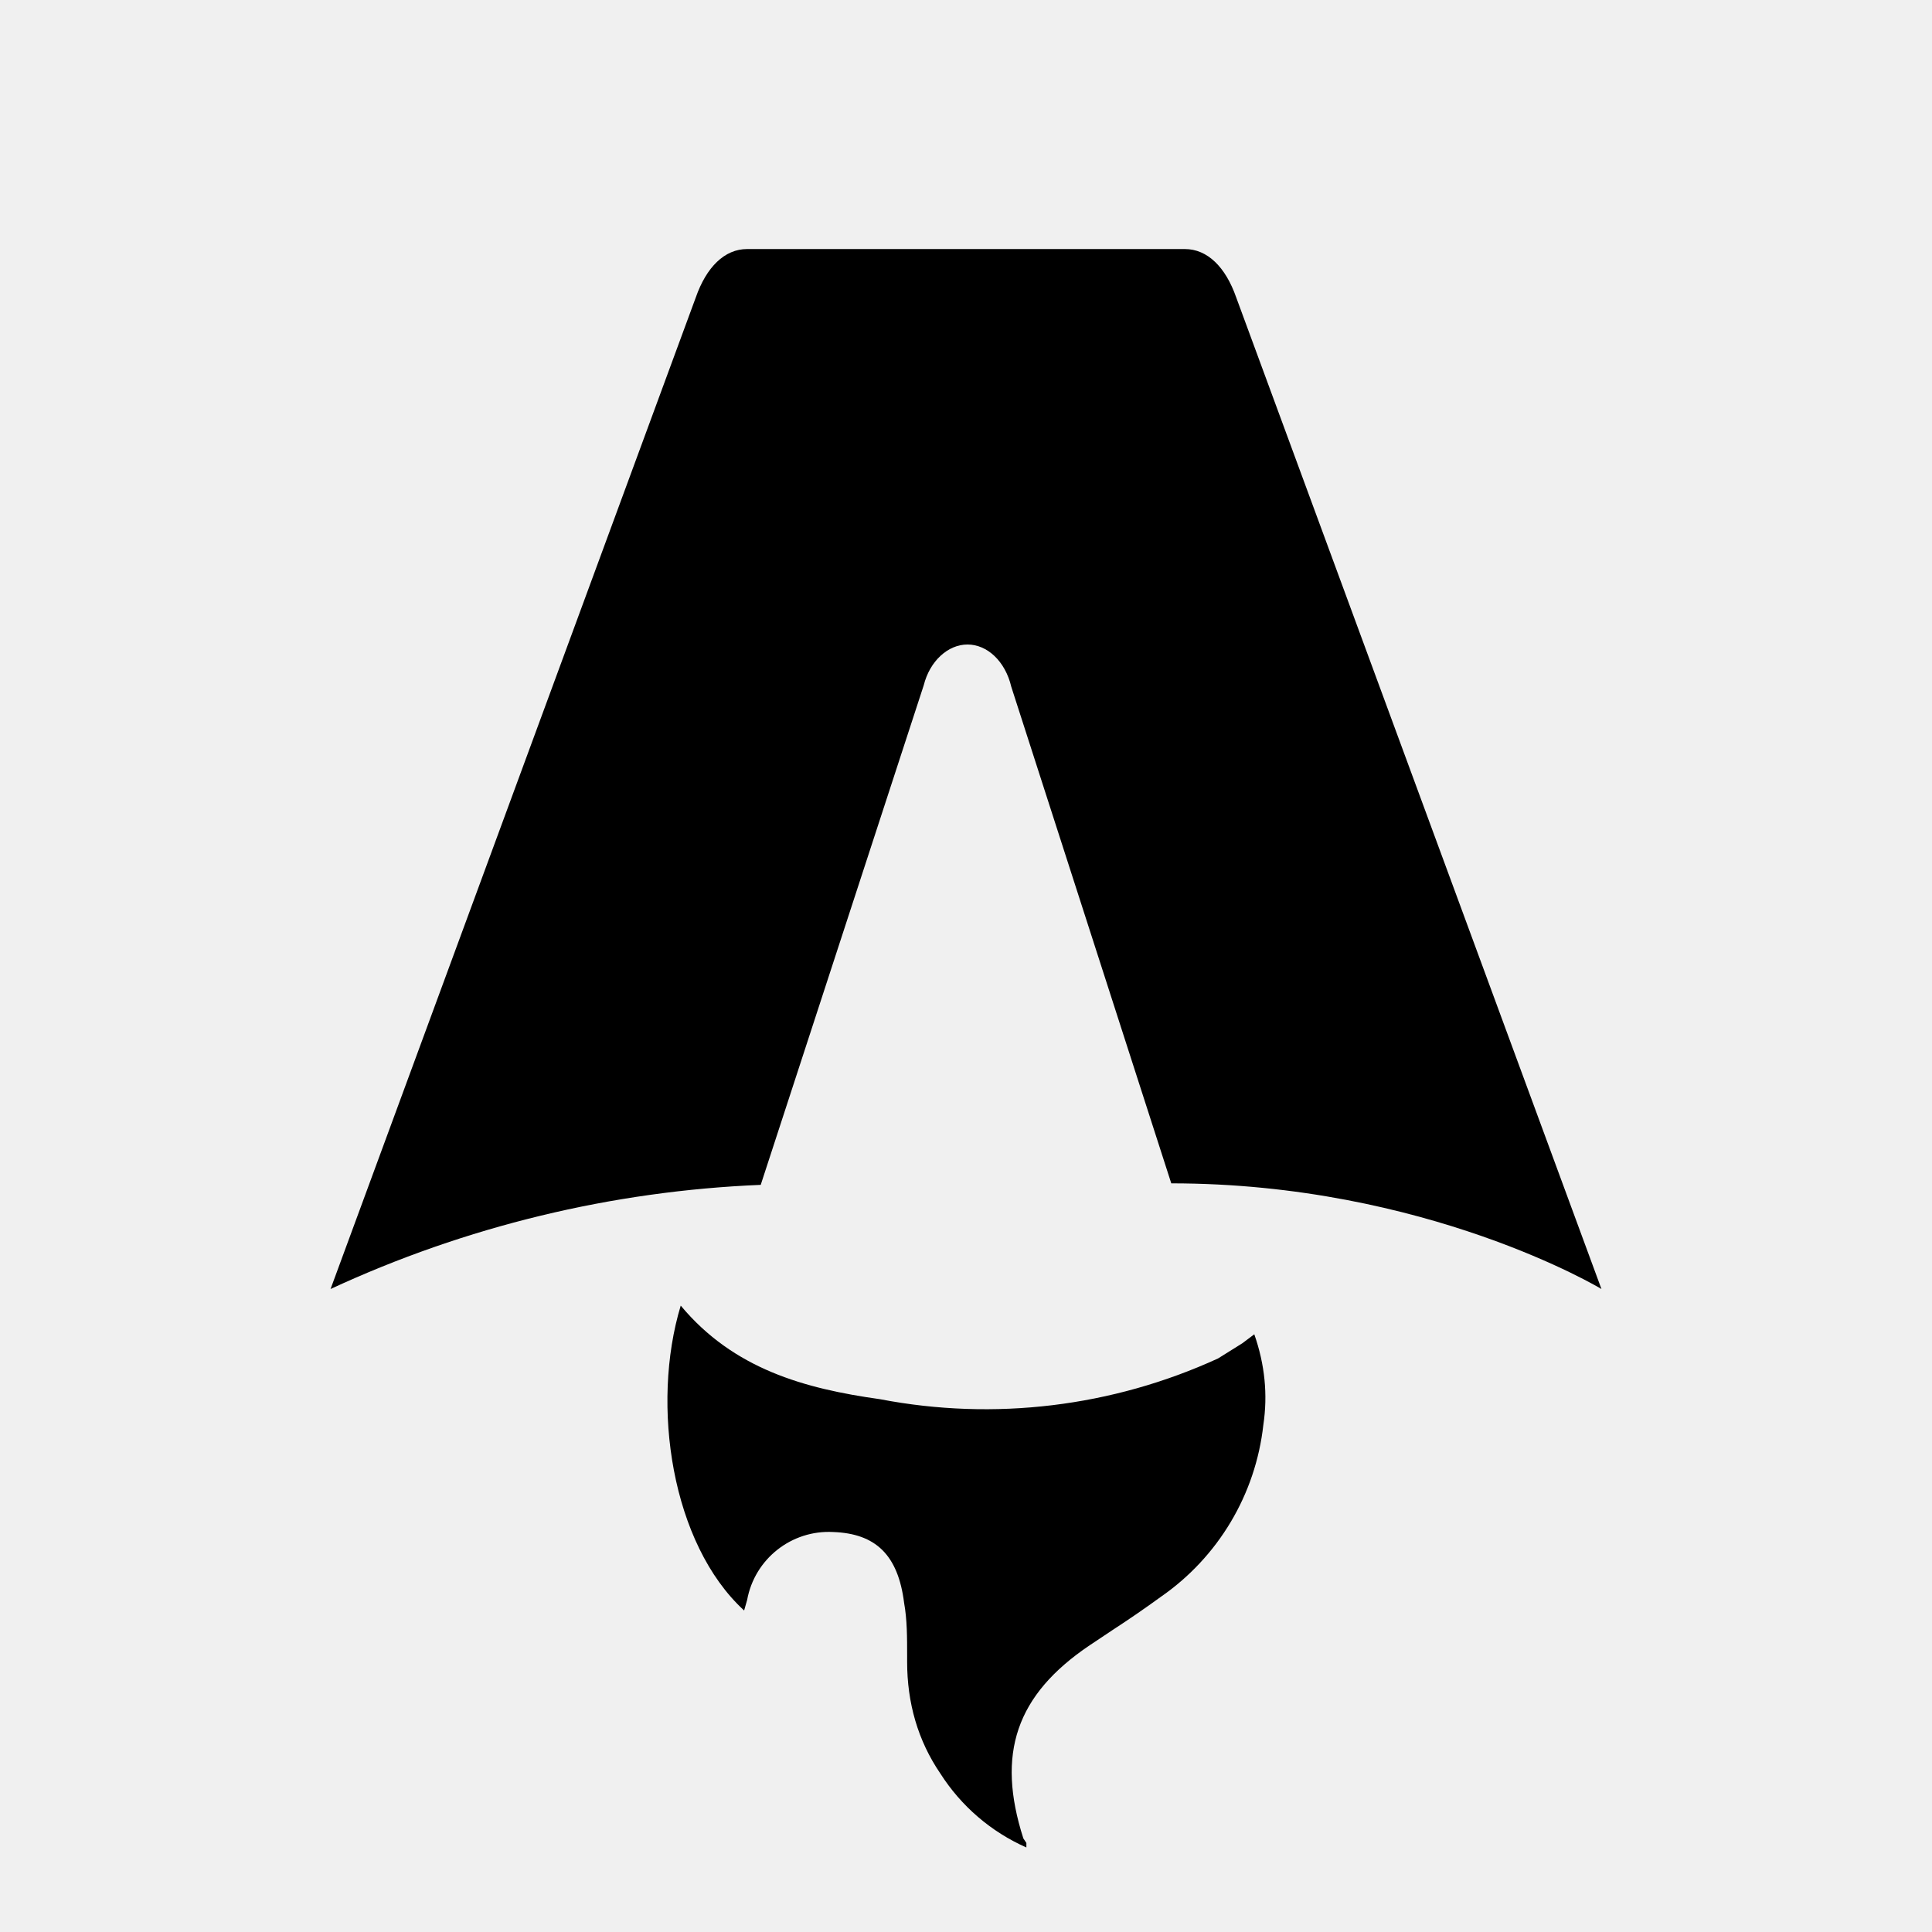
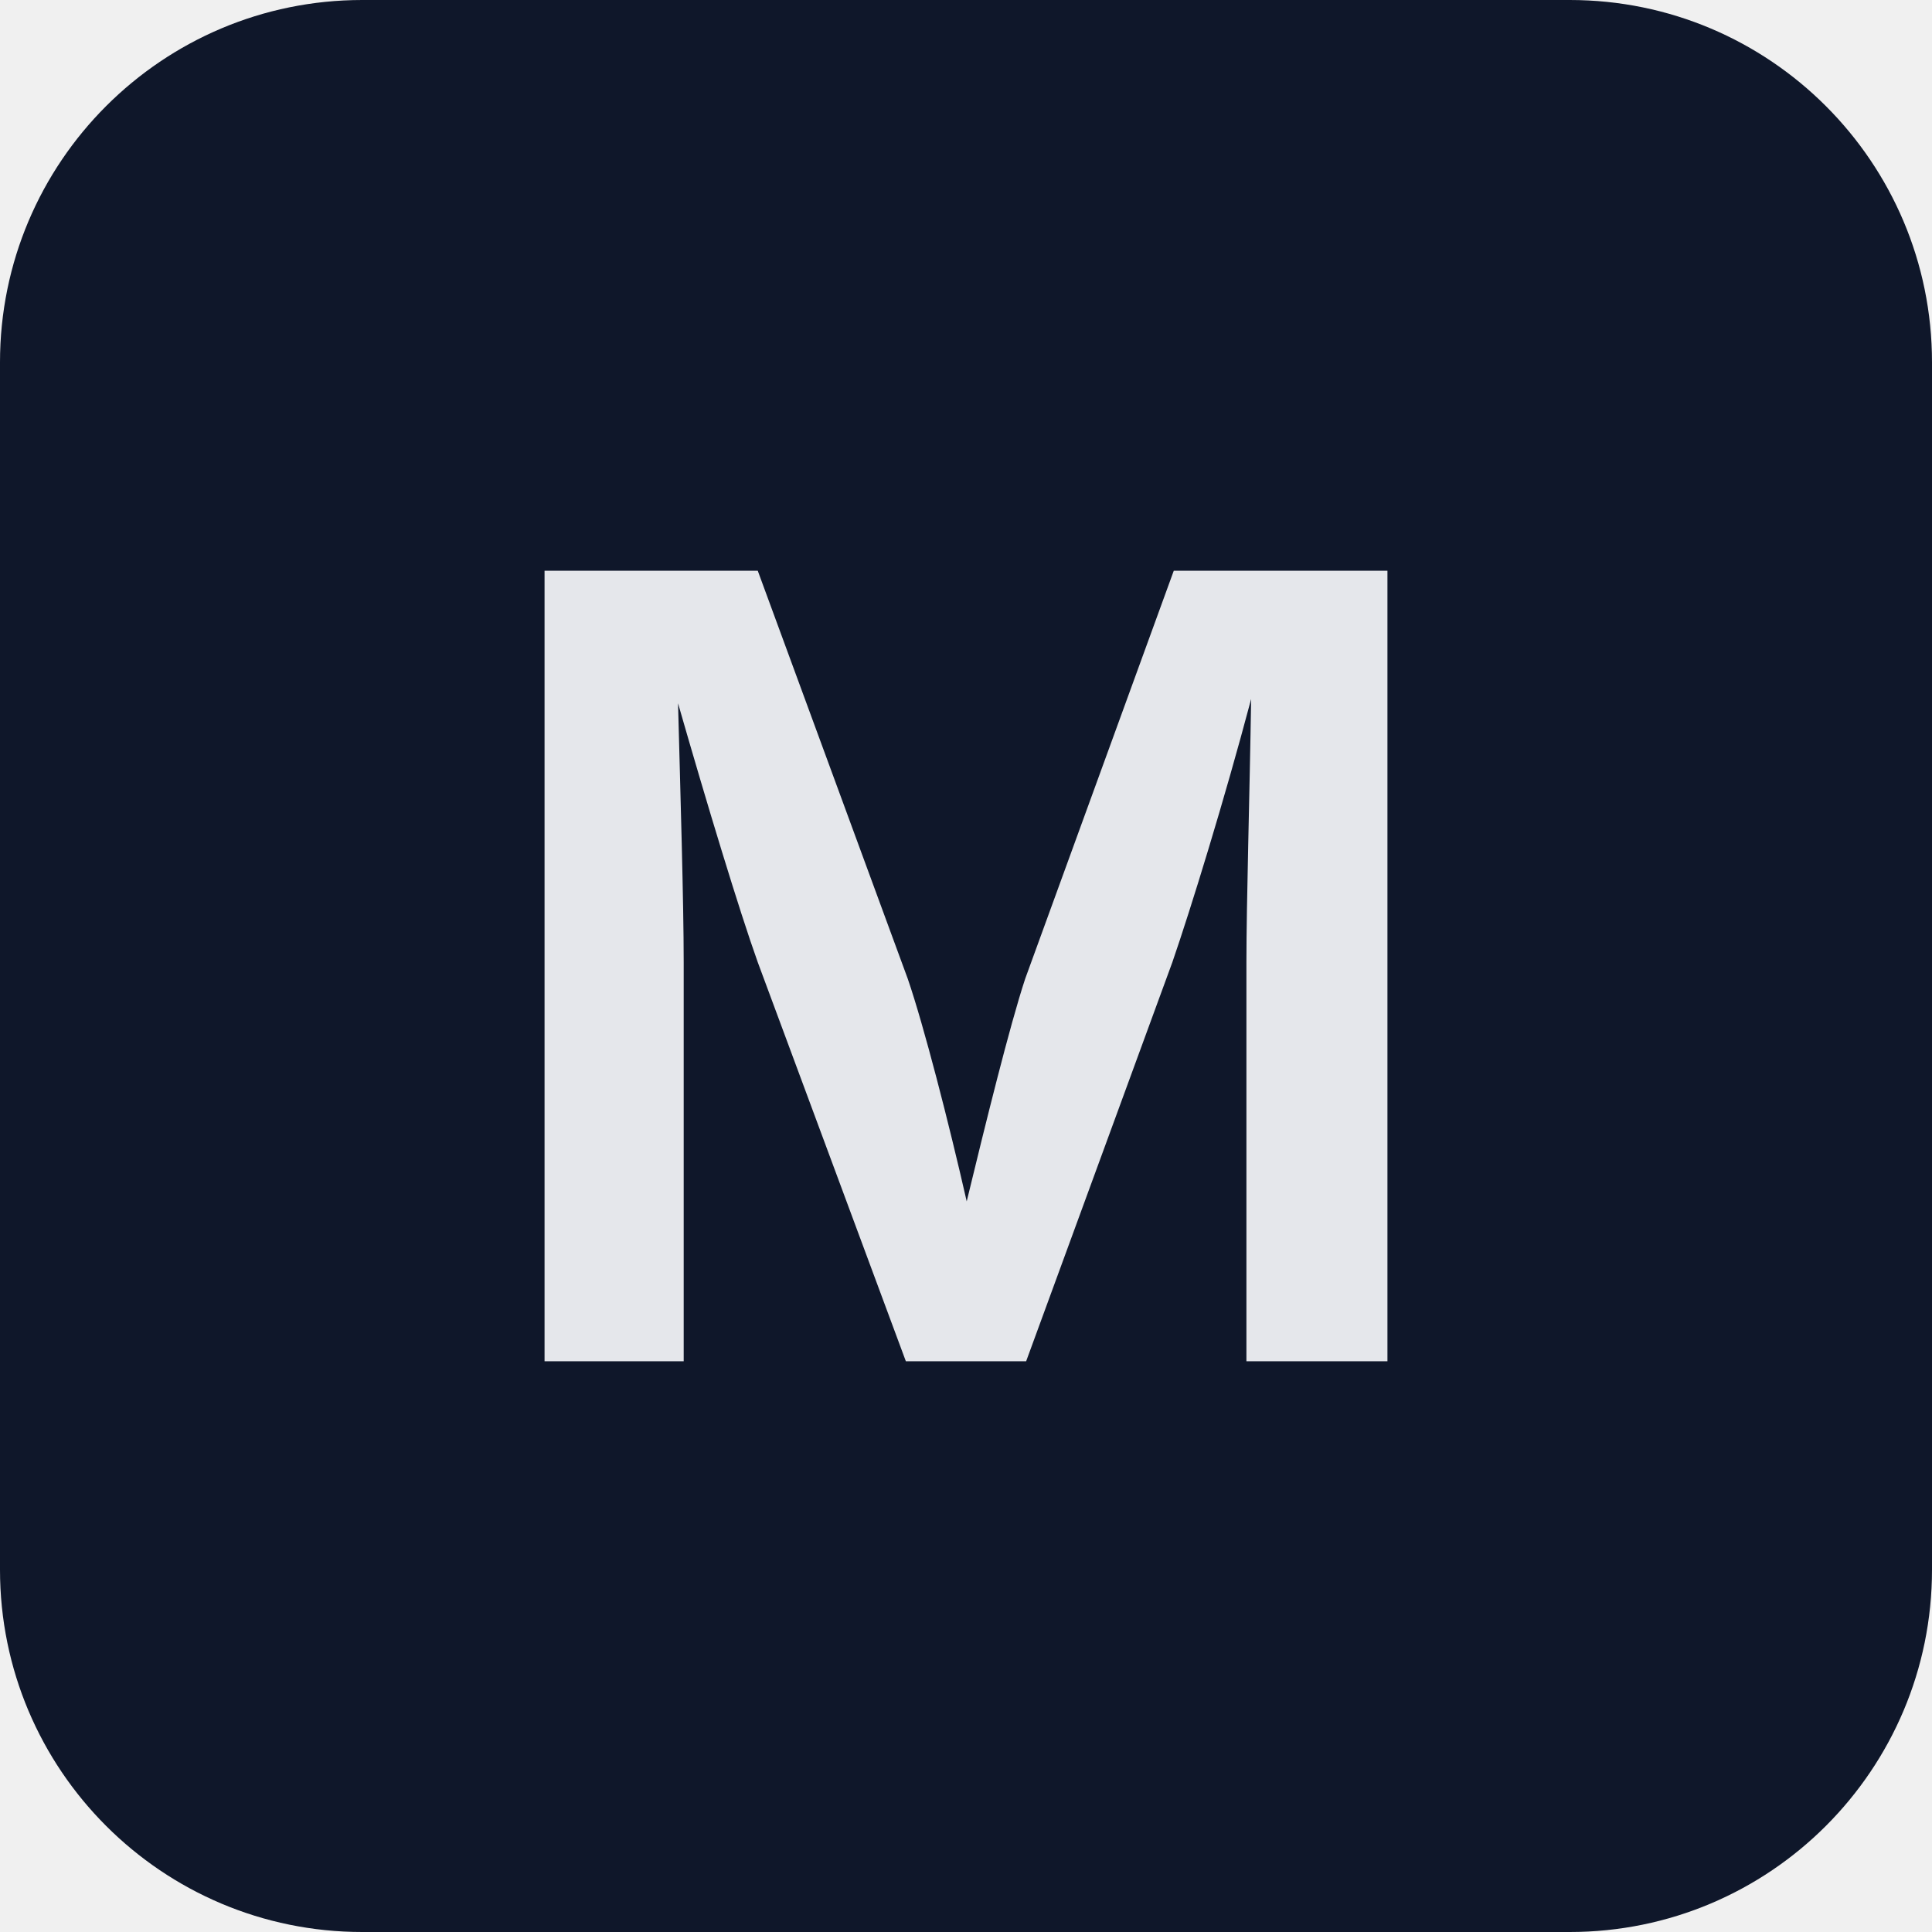
- <svg xmlns="http://www.w3.org/2000/svg" fill="none" viewBox="0 0 128 128">
-   <path d="M50.4 78.5a75.1 75.1 0 0 0-28.5 6.9l24.2-65.7c.7-2 1.9-3.2 3.4-3.2h29c1.5 0 2.7 1.2 3.4 3.2l24.2 65.7s-11.6-7-28.5-7L67 45.5c-.4-1.7-1.6-2.8-2.9-2.8-1.3 0-2.5 1.1-2.9 2.7L50.4 78.5Zm-1.1 28.2Zm-4.2-20.2c-2 6.6-.6 15.8 4.2 20.2a17.5 17.5 0 0 1 .2-.7 5.5 5.5 0 0 1 5.7-4.5c2.8.1 4.3 1.5 4.7 4.7.2 1.1.2 2.3.2 3.5v.4c0 2.7.7 5.2 2.2 7.4a13 13 0 0 0 5.7 4.9v-.3l-.2-.3c-1.8-5.6-.5-9.5 4.4-12.8l1.5-1a73 73 0 0 0 3.2-2.2 16 16 0 0 0 6.8-11.4c.3-2 .1-4-.6-6l-.8.6-1.6 1a37 37 0 0 1-22.4 2.7c-5-.7-9.7-2-13.2-6.2Z" />
-   <style>
-         path { fill: #000; }
-         @media (prefers-color-scheme: dark) {
-             path { fill: #FFF; }
-         }
-     </style>
+ <svg xmlns="http://www.w3.org/2000/svg" viewBox="0 0 64 64">
+   <rect width="64" height="64" rx="12" fill="#0f172a" />
+   <text x="50%" y="50%" text-anchor="middle" dominant-baseline="central" font-family="Inter, system-ui, sans-serif" font-size="36" font-weight="600" fill="#e5e7eb">
+     M
+   </text>
</svg>
